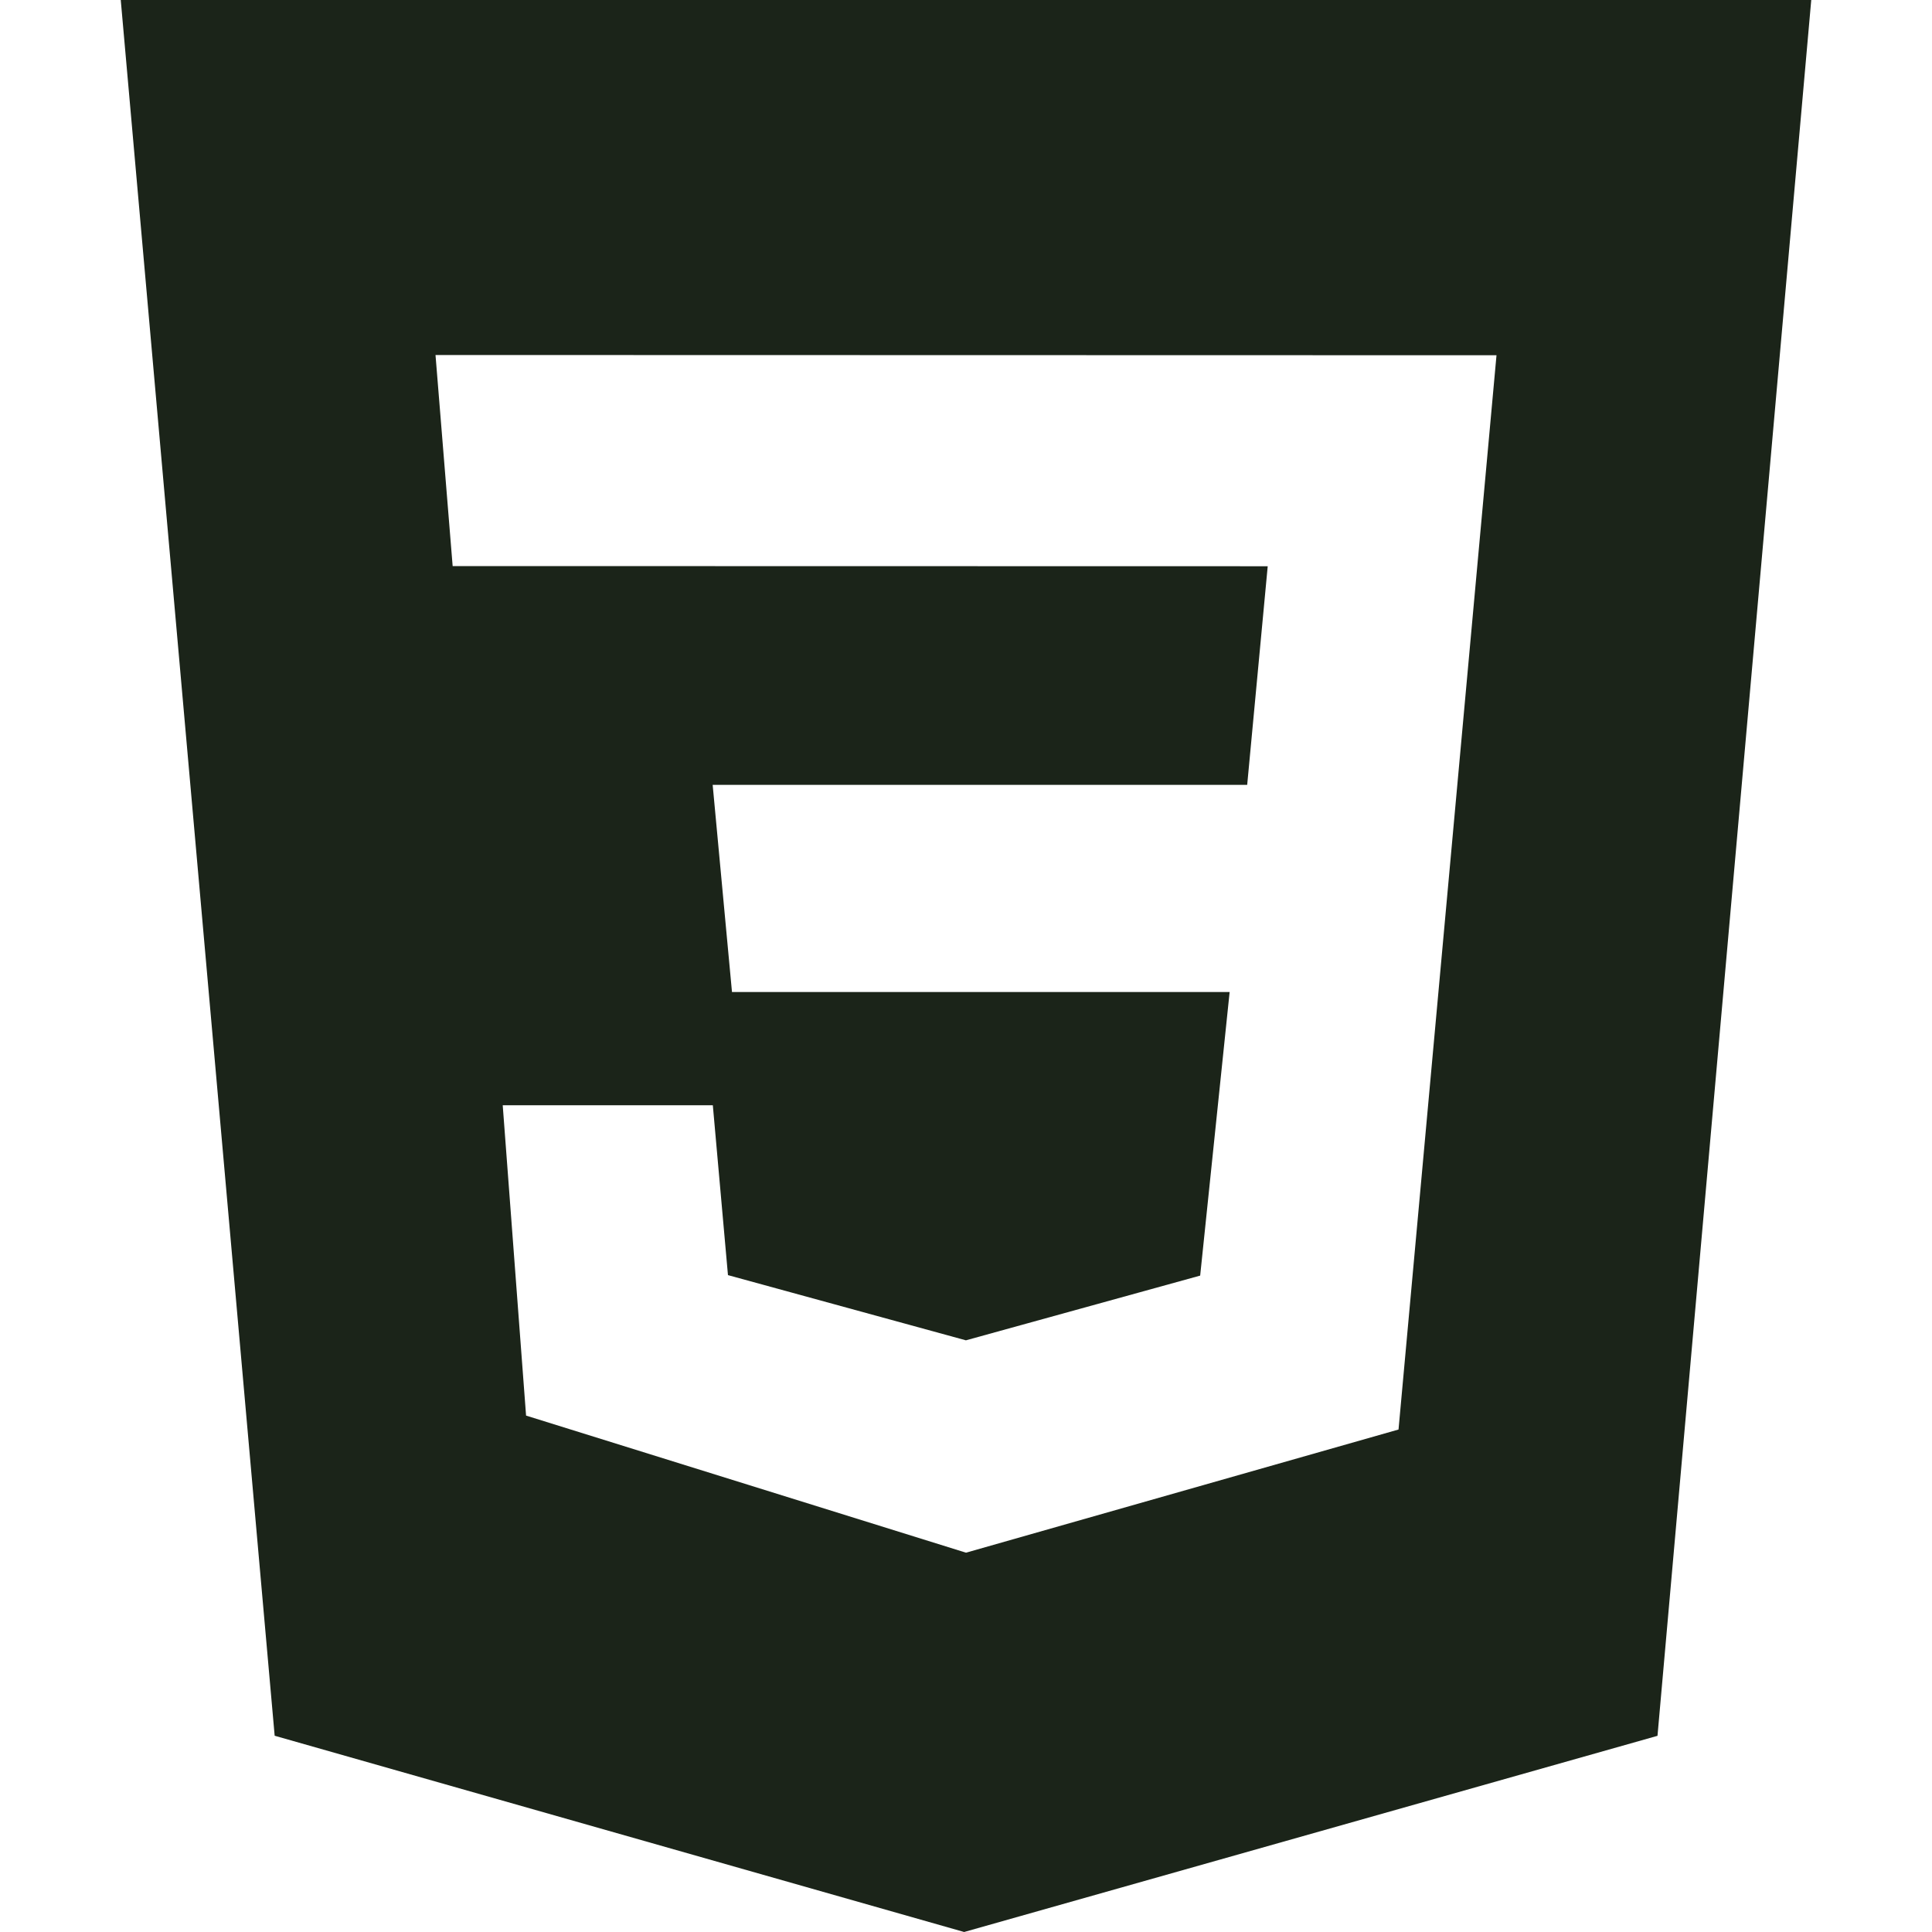
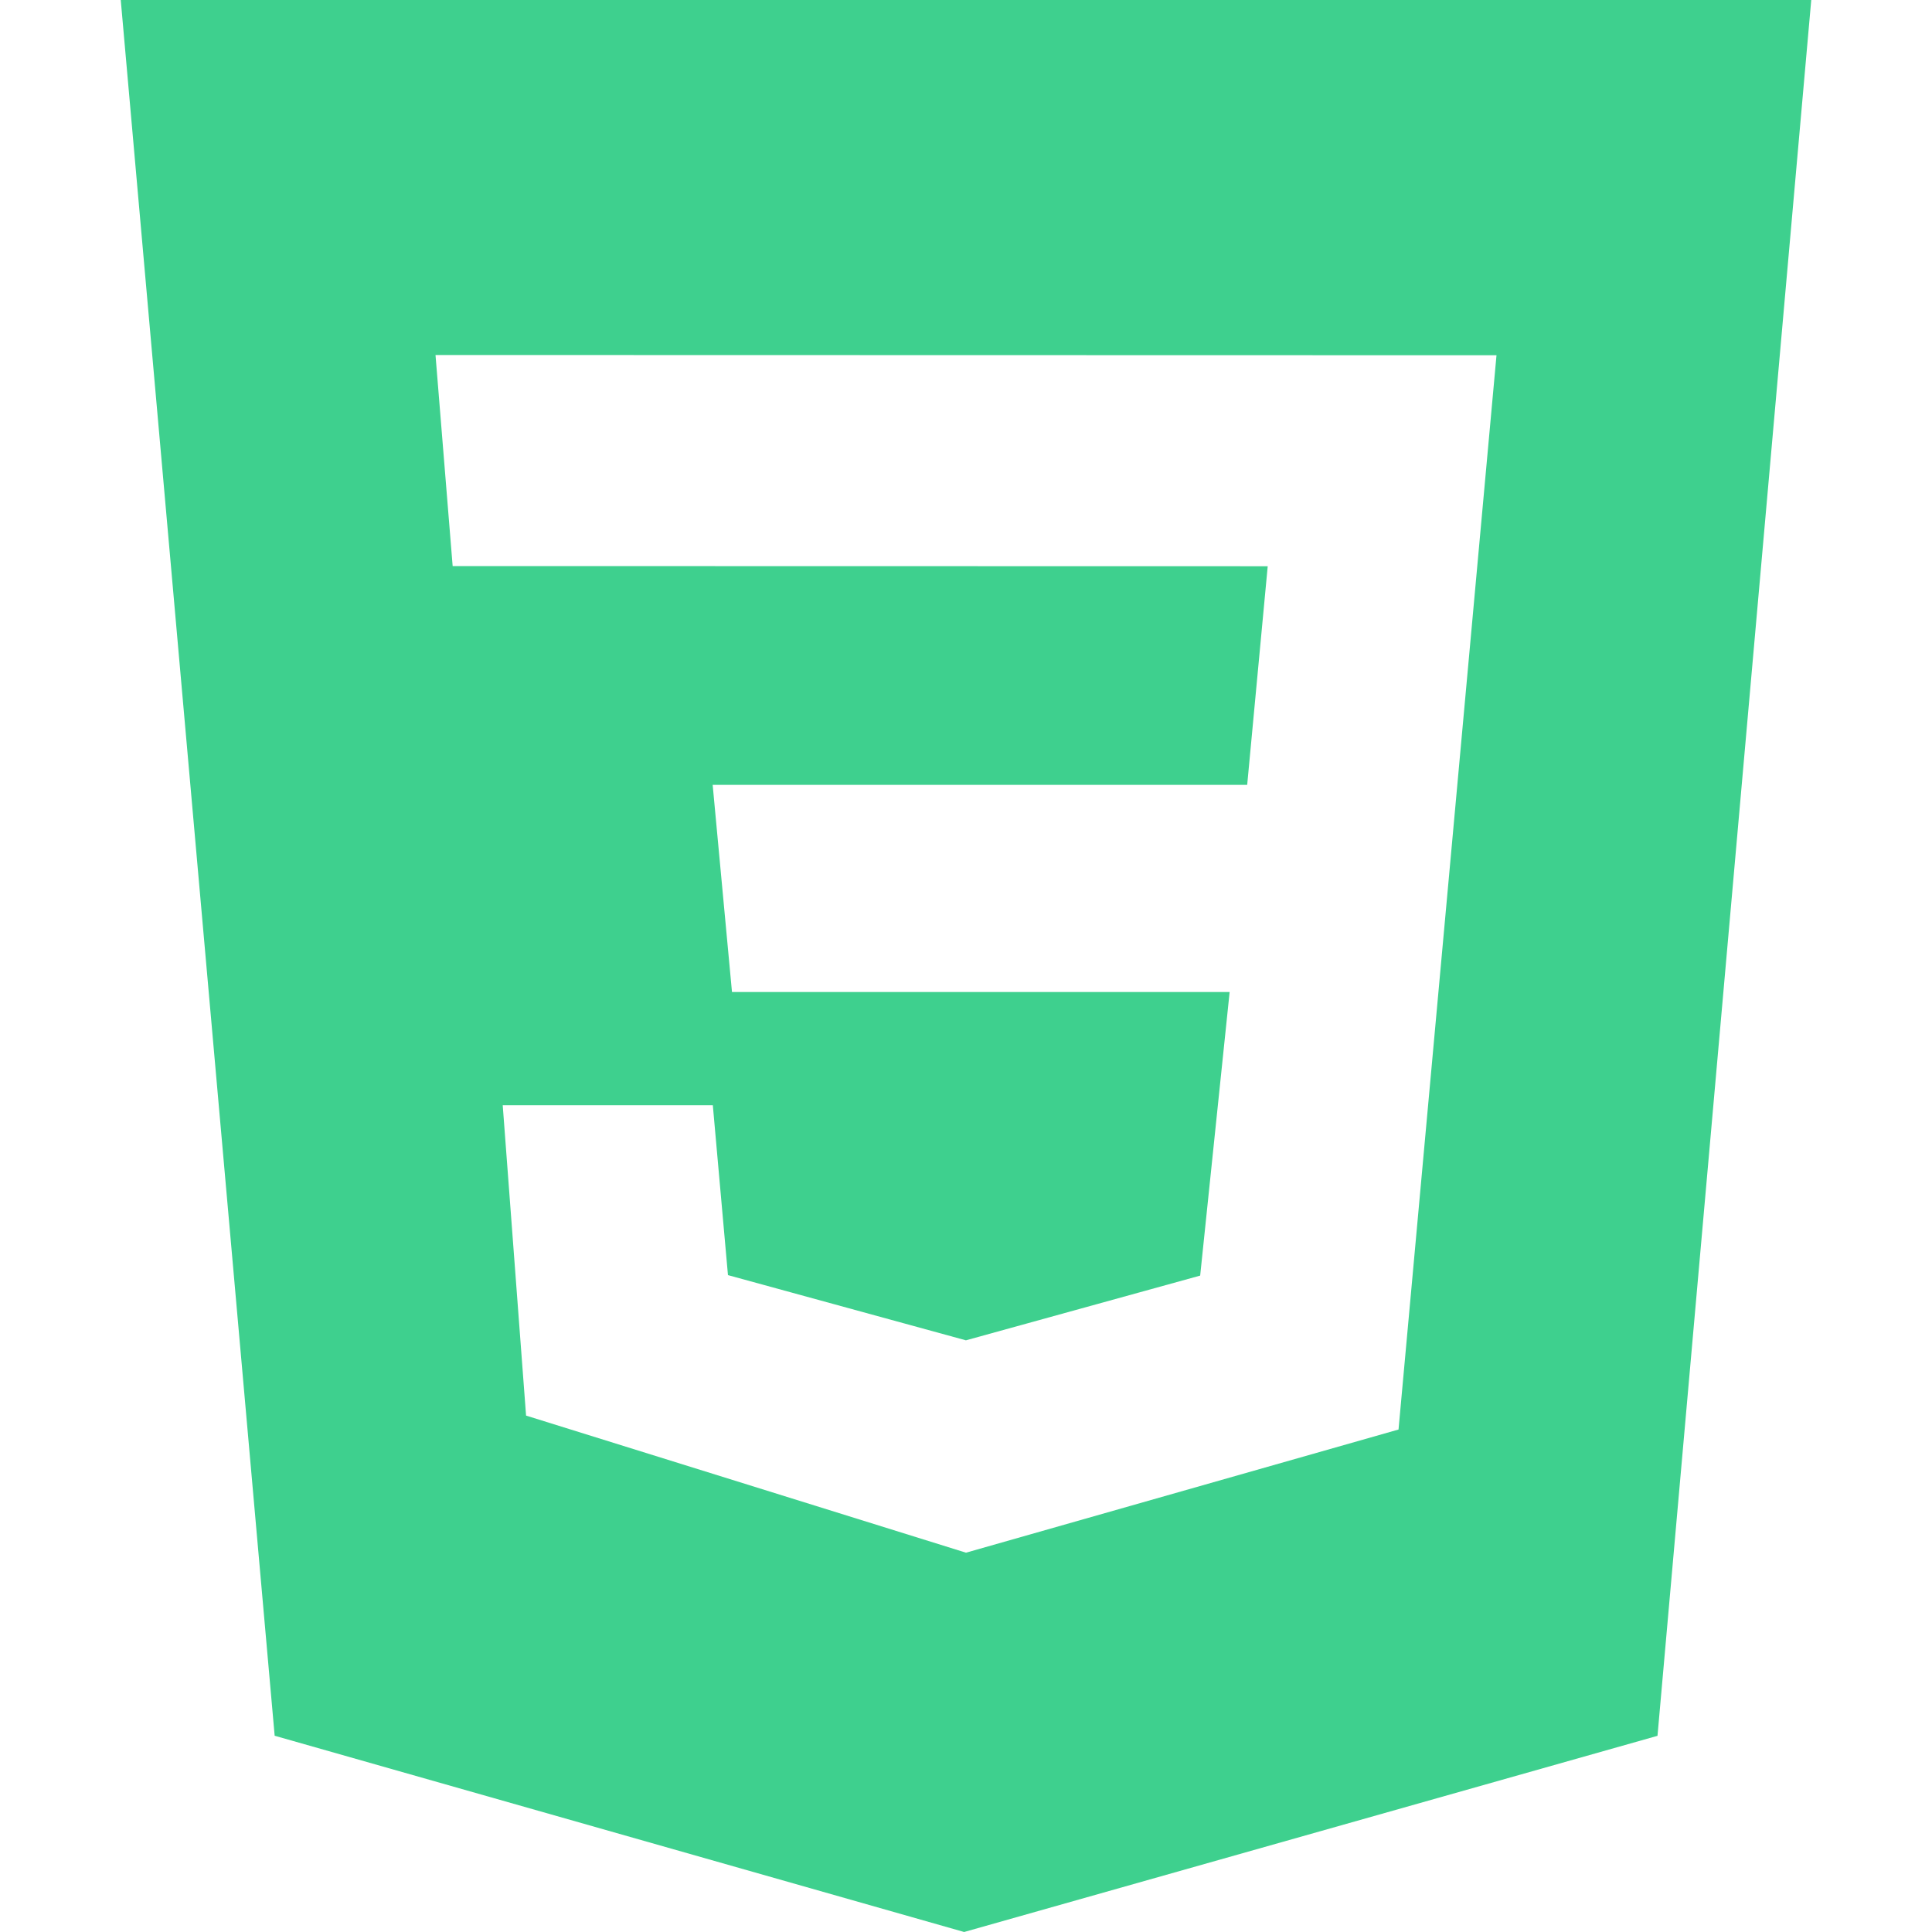
- <svg xmlns="http://www.w3.org/2000/svg" role="img" viewBox="0 0 24 24" fill="#1b2419">
+ <svg xmlns="http://www.w3.org/2000/svg" role="img" viewBox="0 0 24 24" fill="#3ed08e">
  <path d="M1.5 0h21l-1.91 21.563L11.977 24l-8.565-2.438L1.5 0zm17.09 4.413L5.41 4.41l.213 2.622 10.125.002-.255 2.716h-6.64l.24 2.573h6.182l-.366 3.523-2.91.804-2.956-.81-.188-2.11h-2.61l.29 3.855L12 19.288l5.373-1.53L18.59 4.414z" />
</svg>
